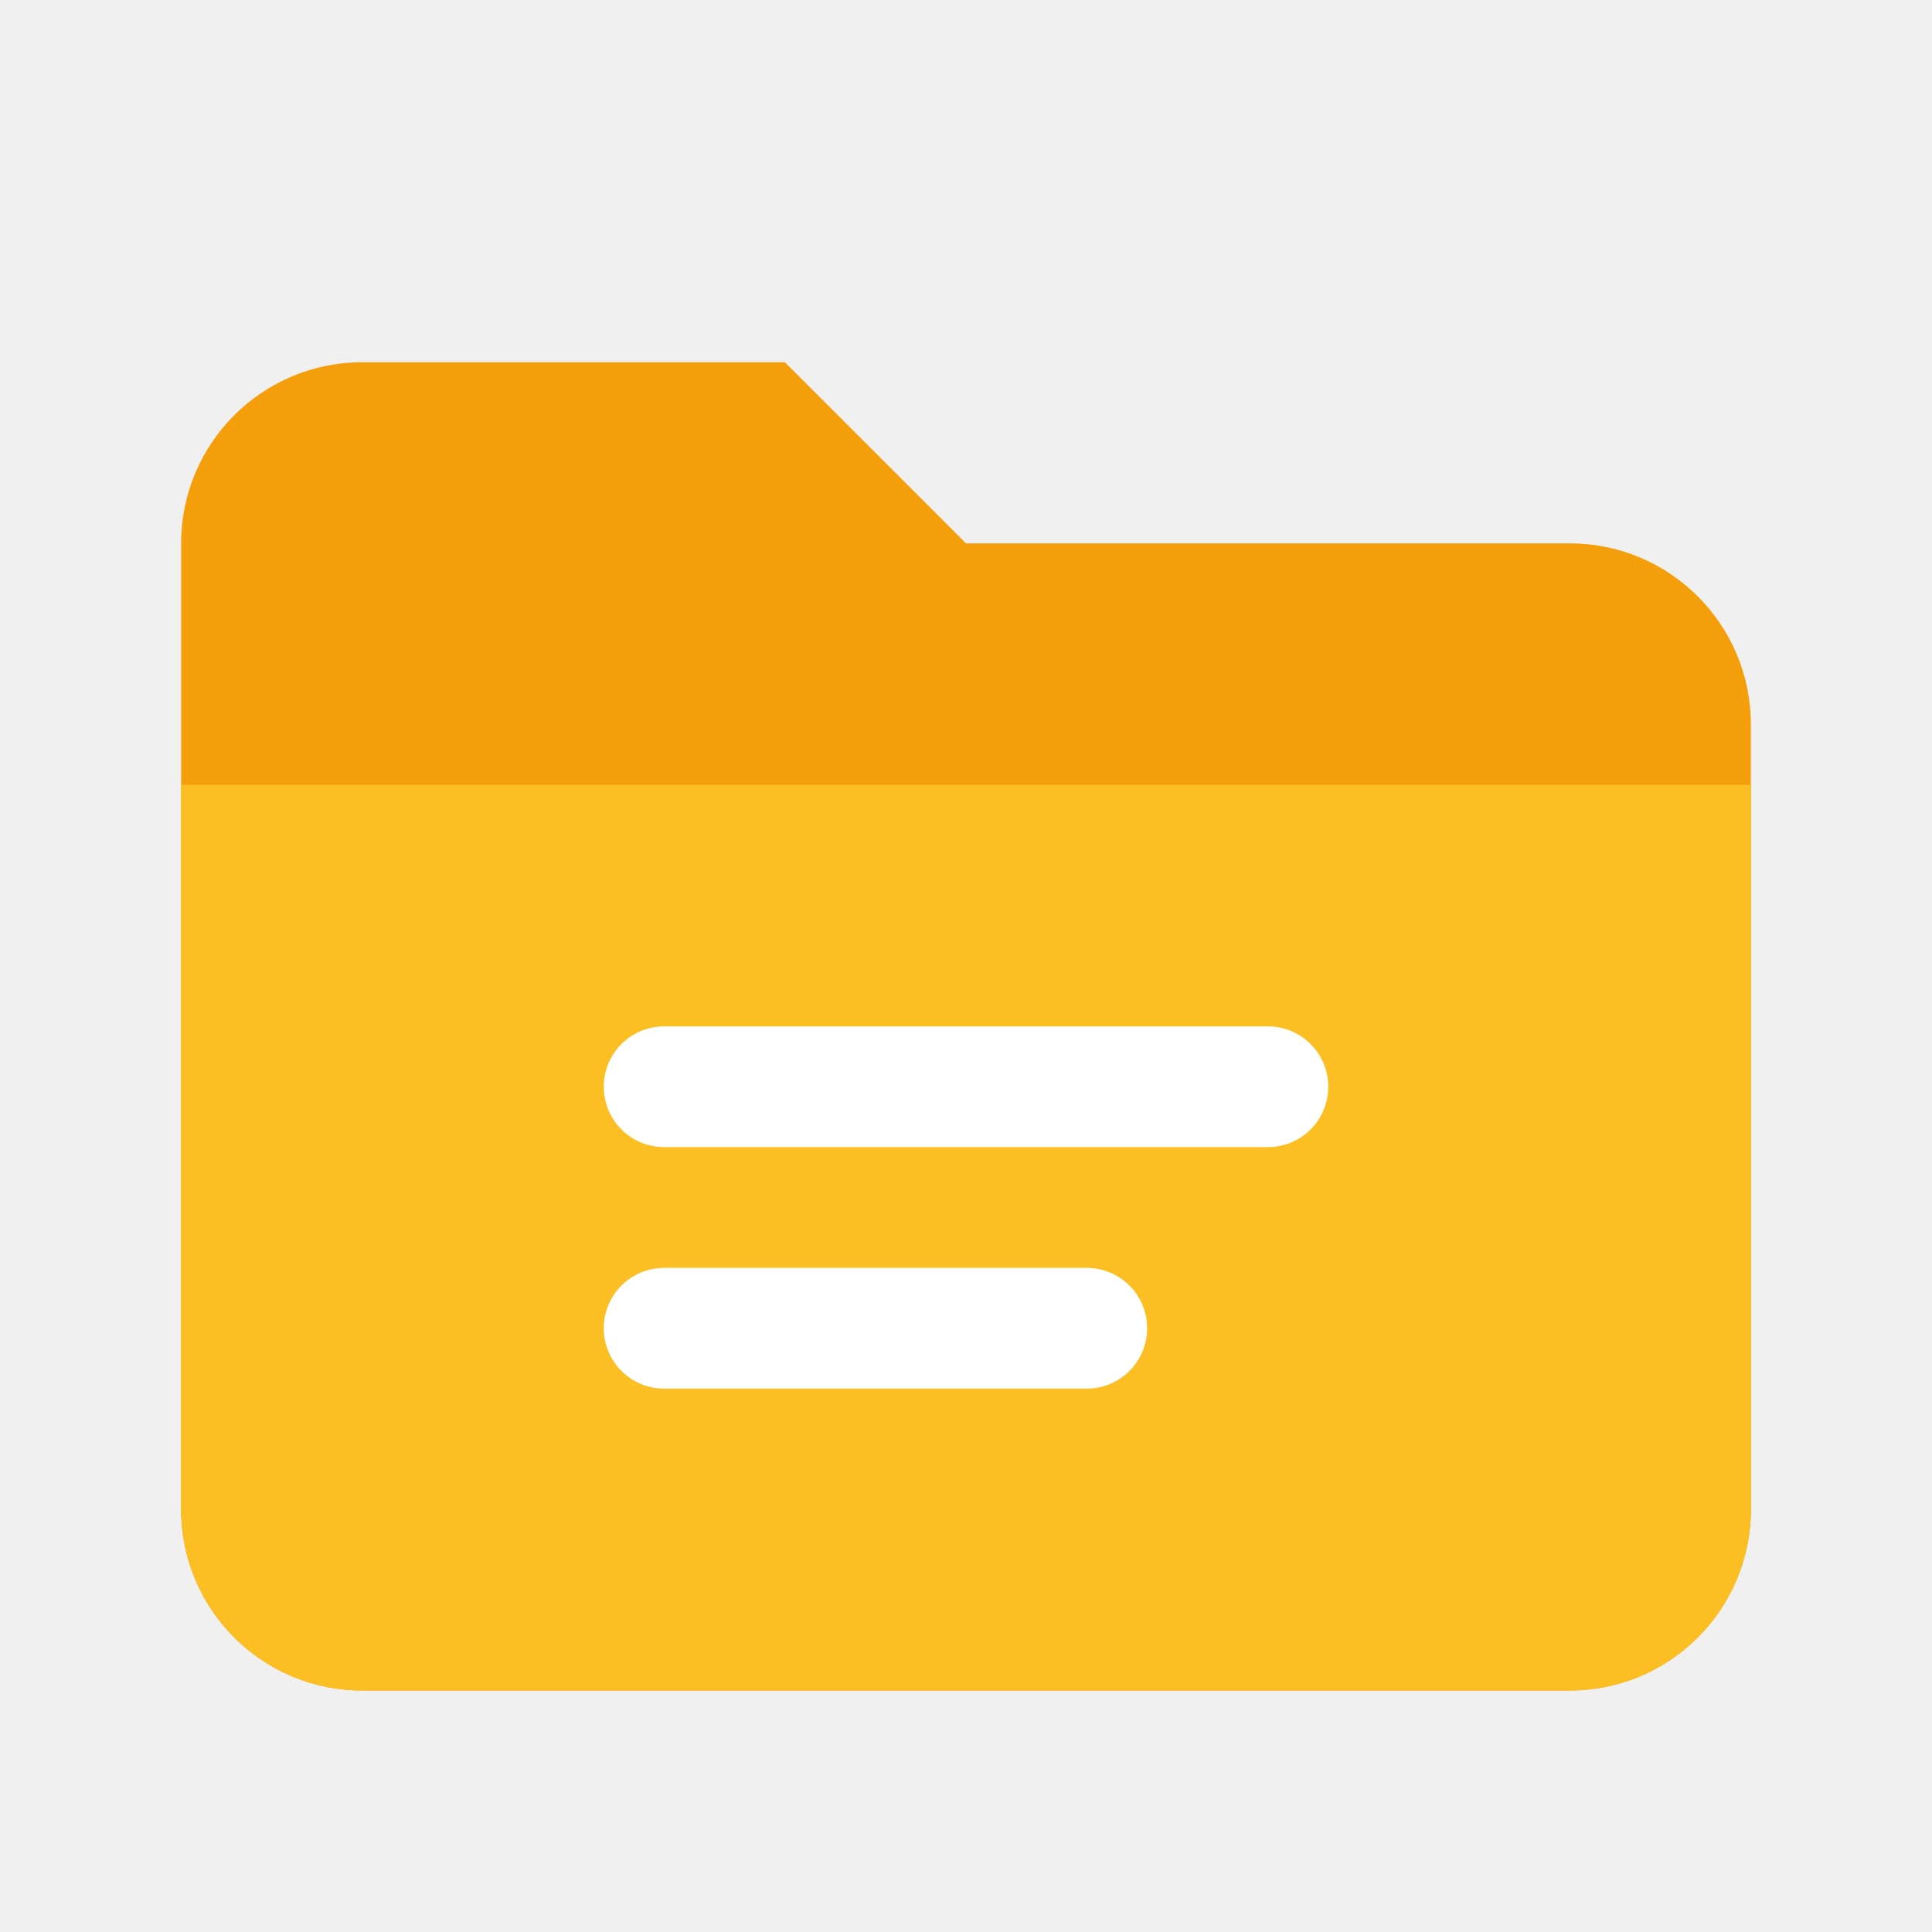
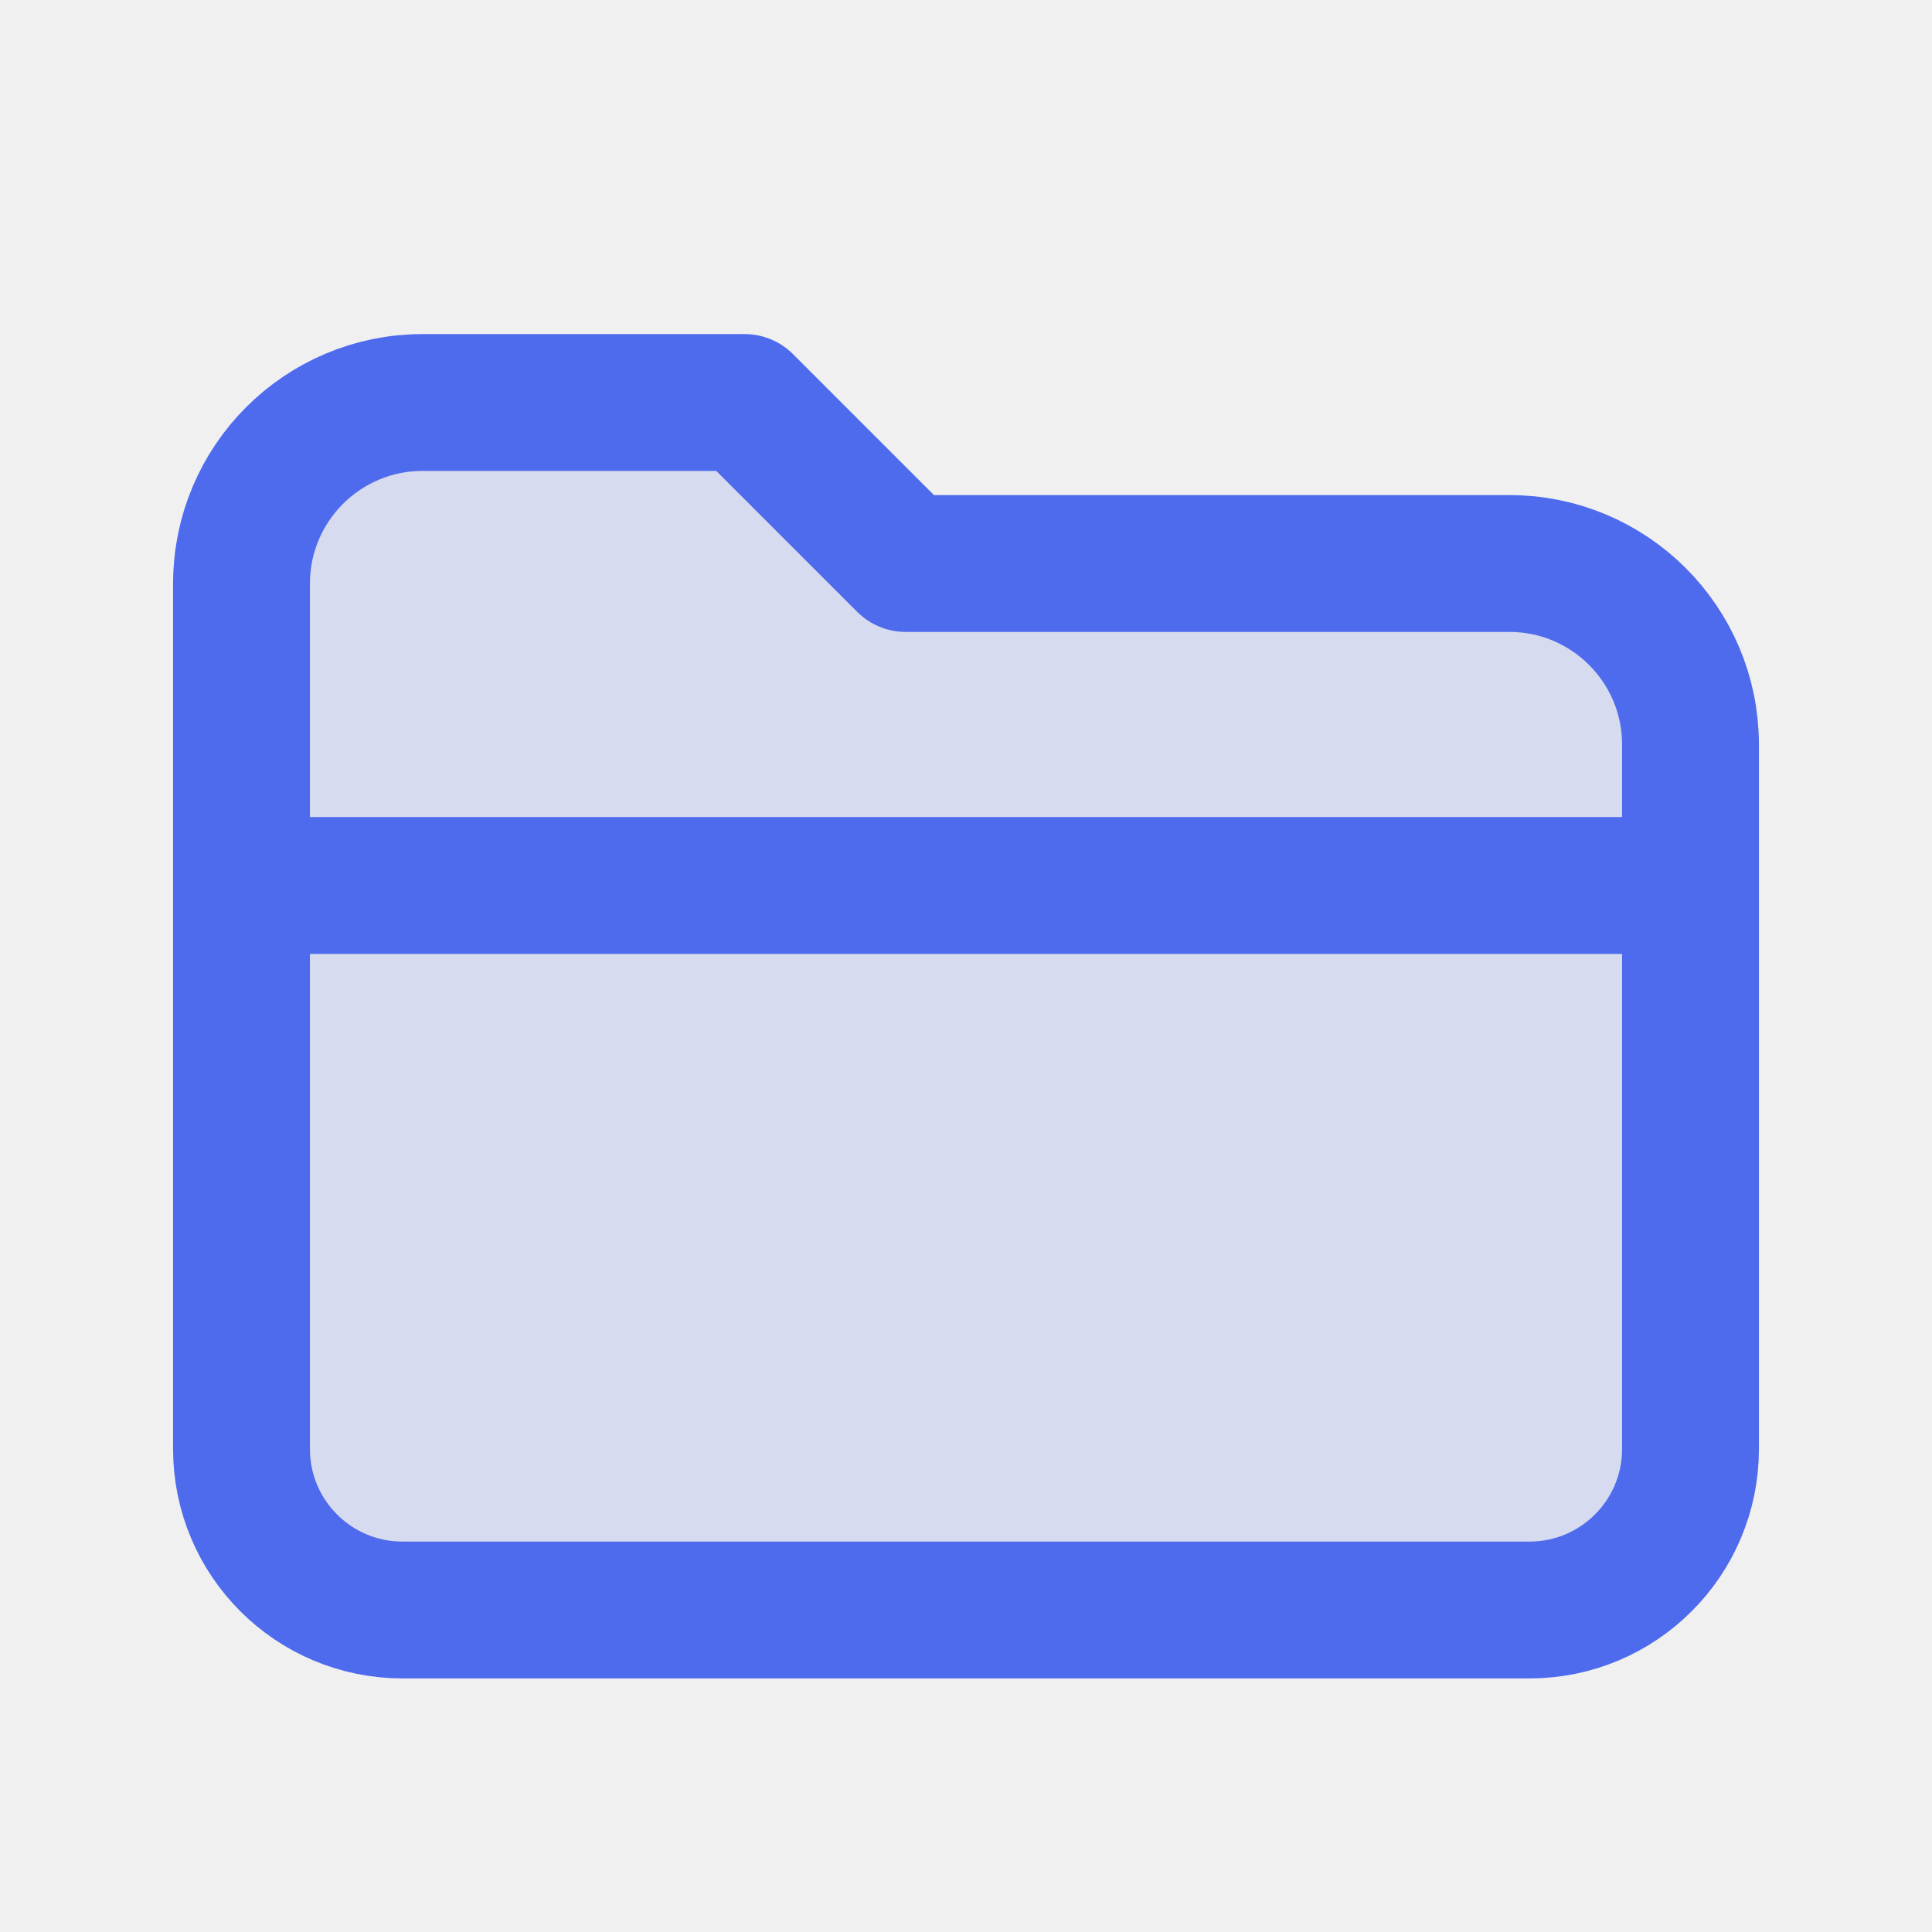
- <svg xmlns="http://www.w3.org/2000/svg" width="32" height="32" viewBox="0 0 32 32" fill="none">
-   <path d="M3 9C3 7.343 4.343 6 6 6H13L16 9H26C27.657 9 29 10.343 29 12V25C29 26.657 27.657 28 26 28H6C4.343 28 3 26.657 3 25V9Z" fill="#F59E0B" />
-   <path d="M3 13H29V25C29 26.657 27.657 28 26 28H6C4.343 28 3 26.657 3 25V13Z" fill="#FBBF24" />
-   <path d="M11 18H21M11 22H18" stroke="white" stroke-width="2" stroke-linecap="round" />
+ <svg xmlns="http://www.w3.org/2000/svg" width="32" height="32" viewBox="0 0 24 24" fill="none" color="#4F6BED">
+   <path d="M3 7.25A2.25 2.25 0 0 1 5.25 5h4l2 2H18.75A2.25 2.25 0 0 1 21 9.25V18a2 2 0 0 1-2 2H5a2 2 0 0 1-2-2V7.25Z" fill="currentColor" opacity=".16" />
+   <path d="M3 11h18M3 7.25A2.25 2.25 0 0 1 5.25 5h4l2 2H18.75A2.25 2.25 0 0 1 21 9.25V18a2 2 0 0 1-2 2H5a2 2 0 0 1-2-2V7.25Z" stroke="currentColor" stroke-width="1.7" stroke-linecap="round" stroke-linejoin="round" />
</svg>
